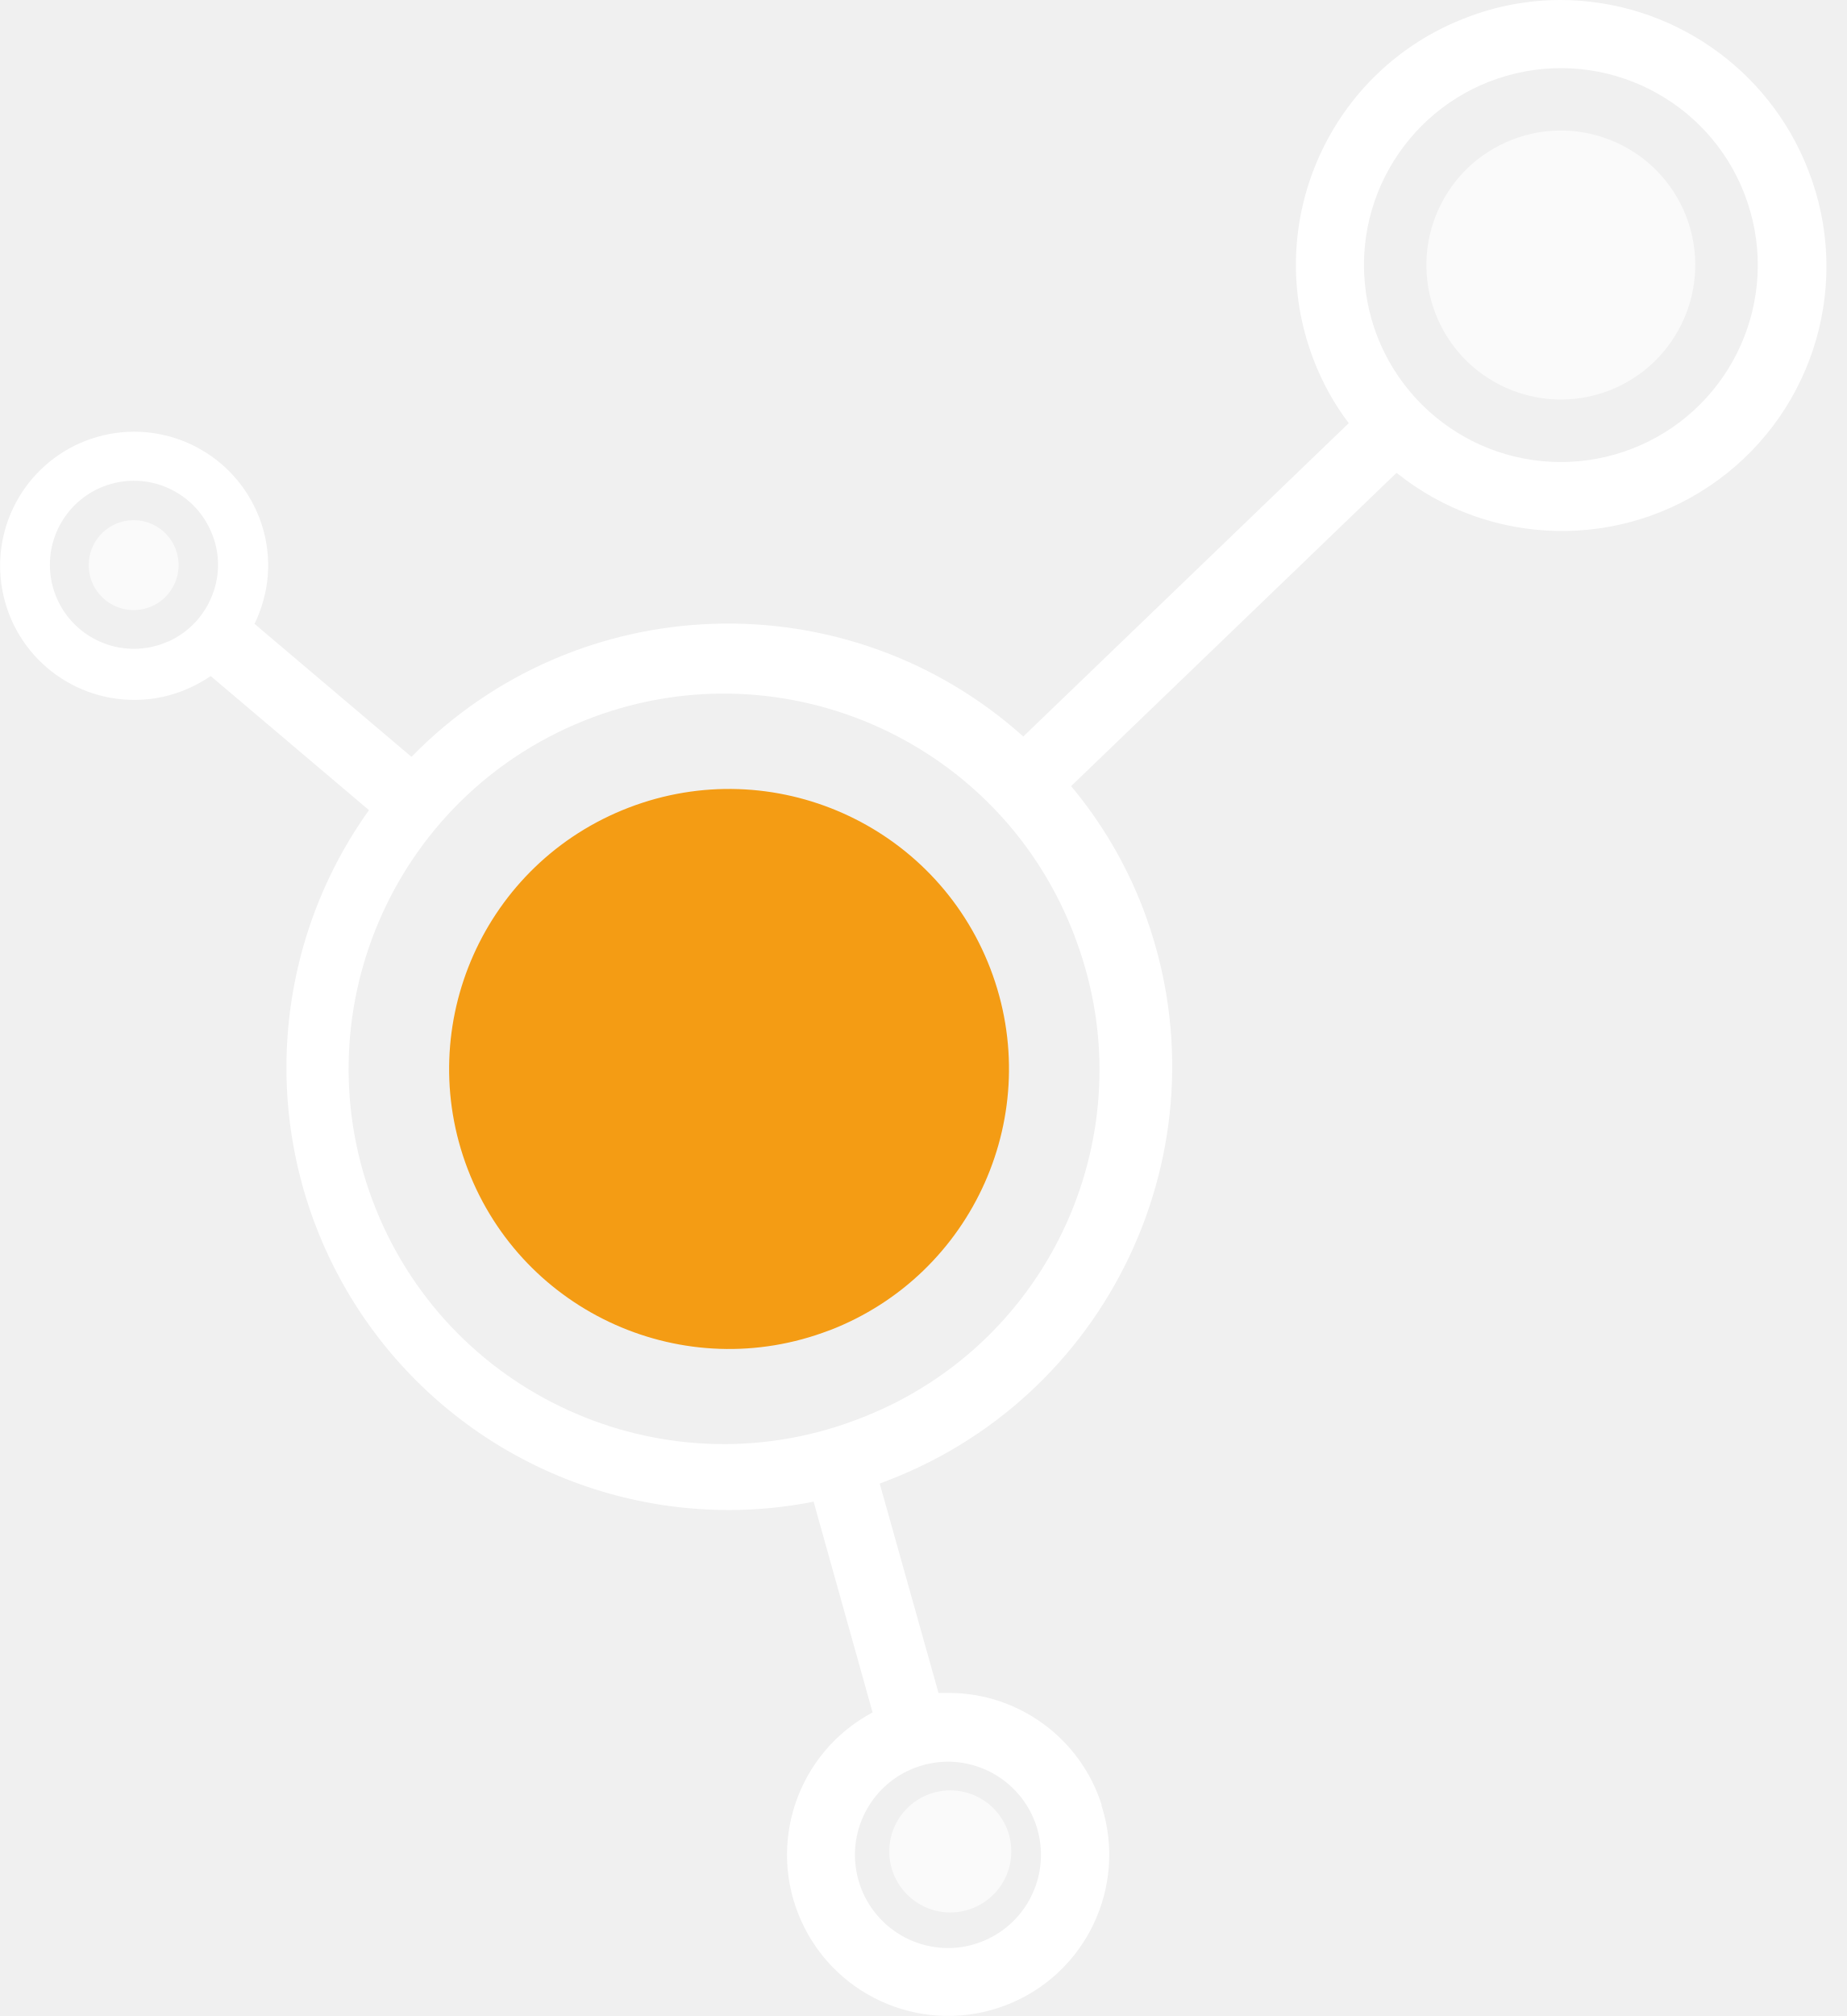
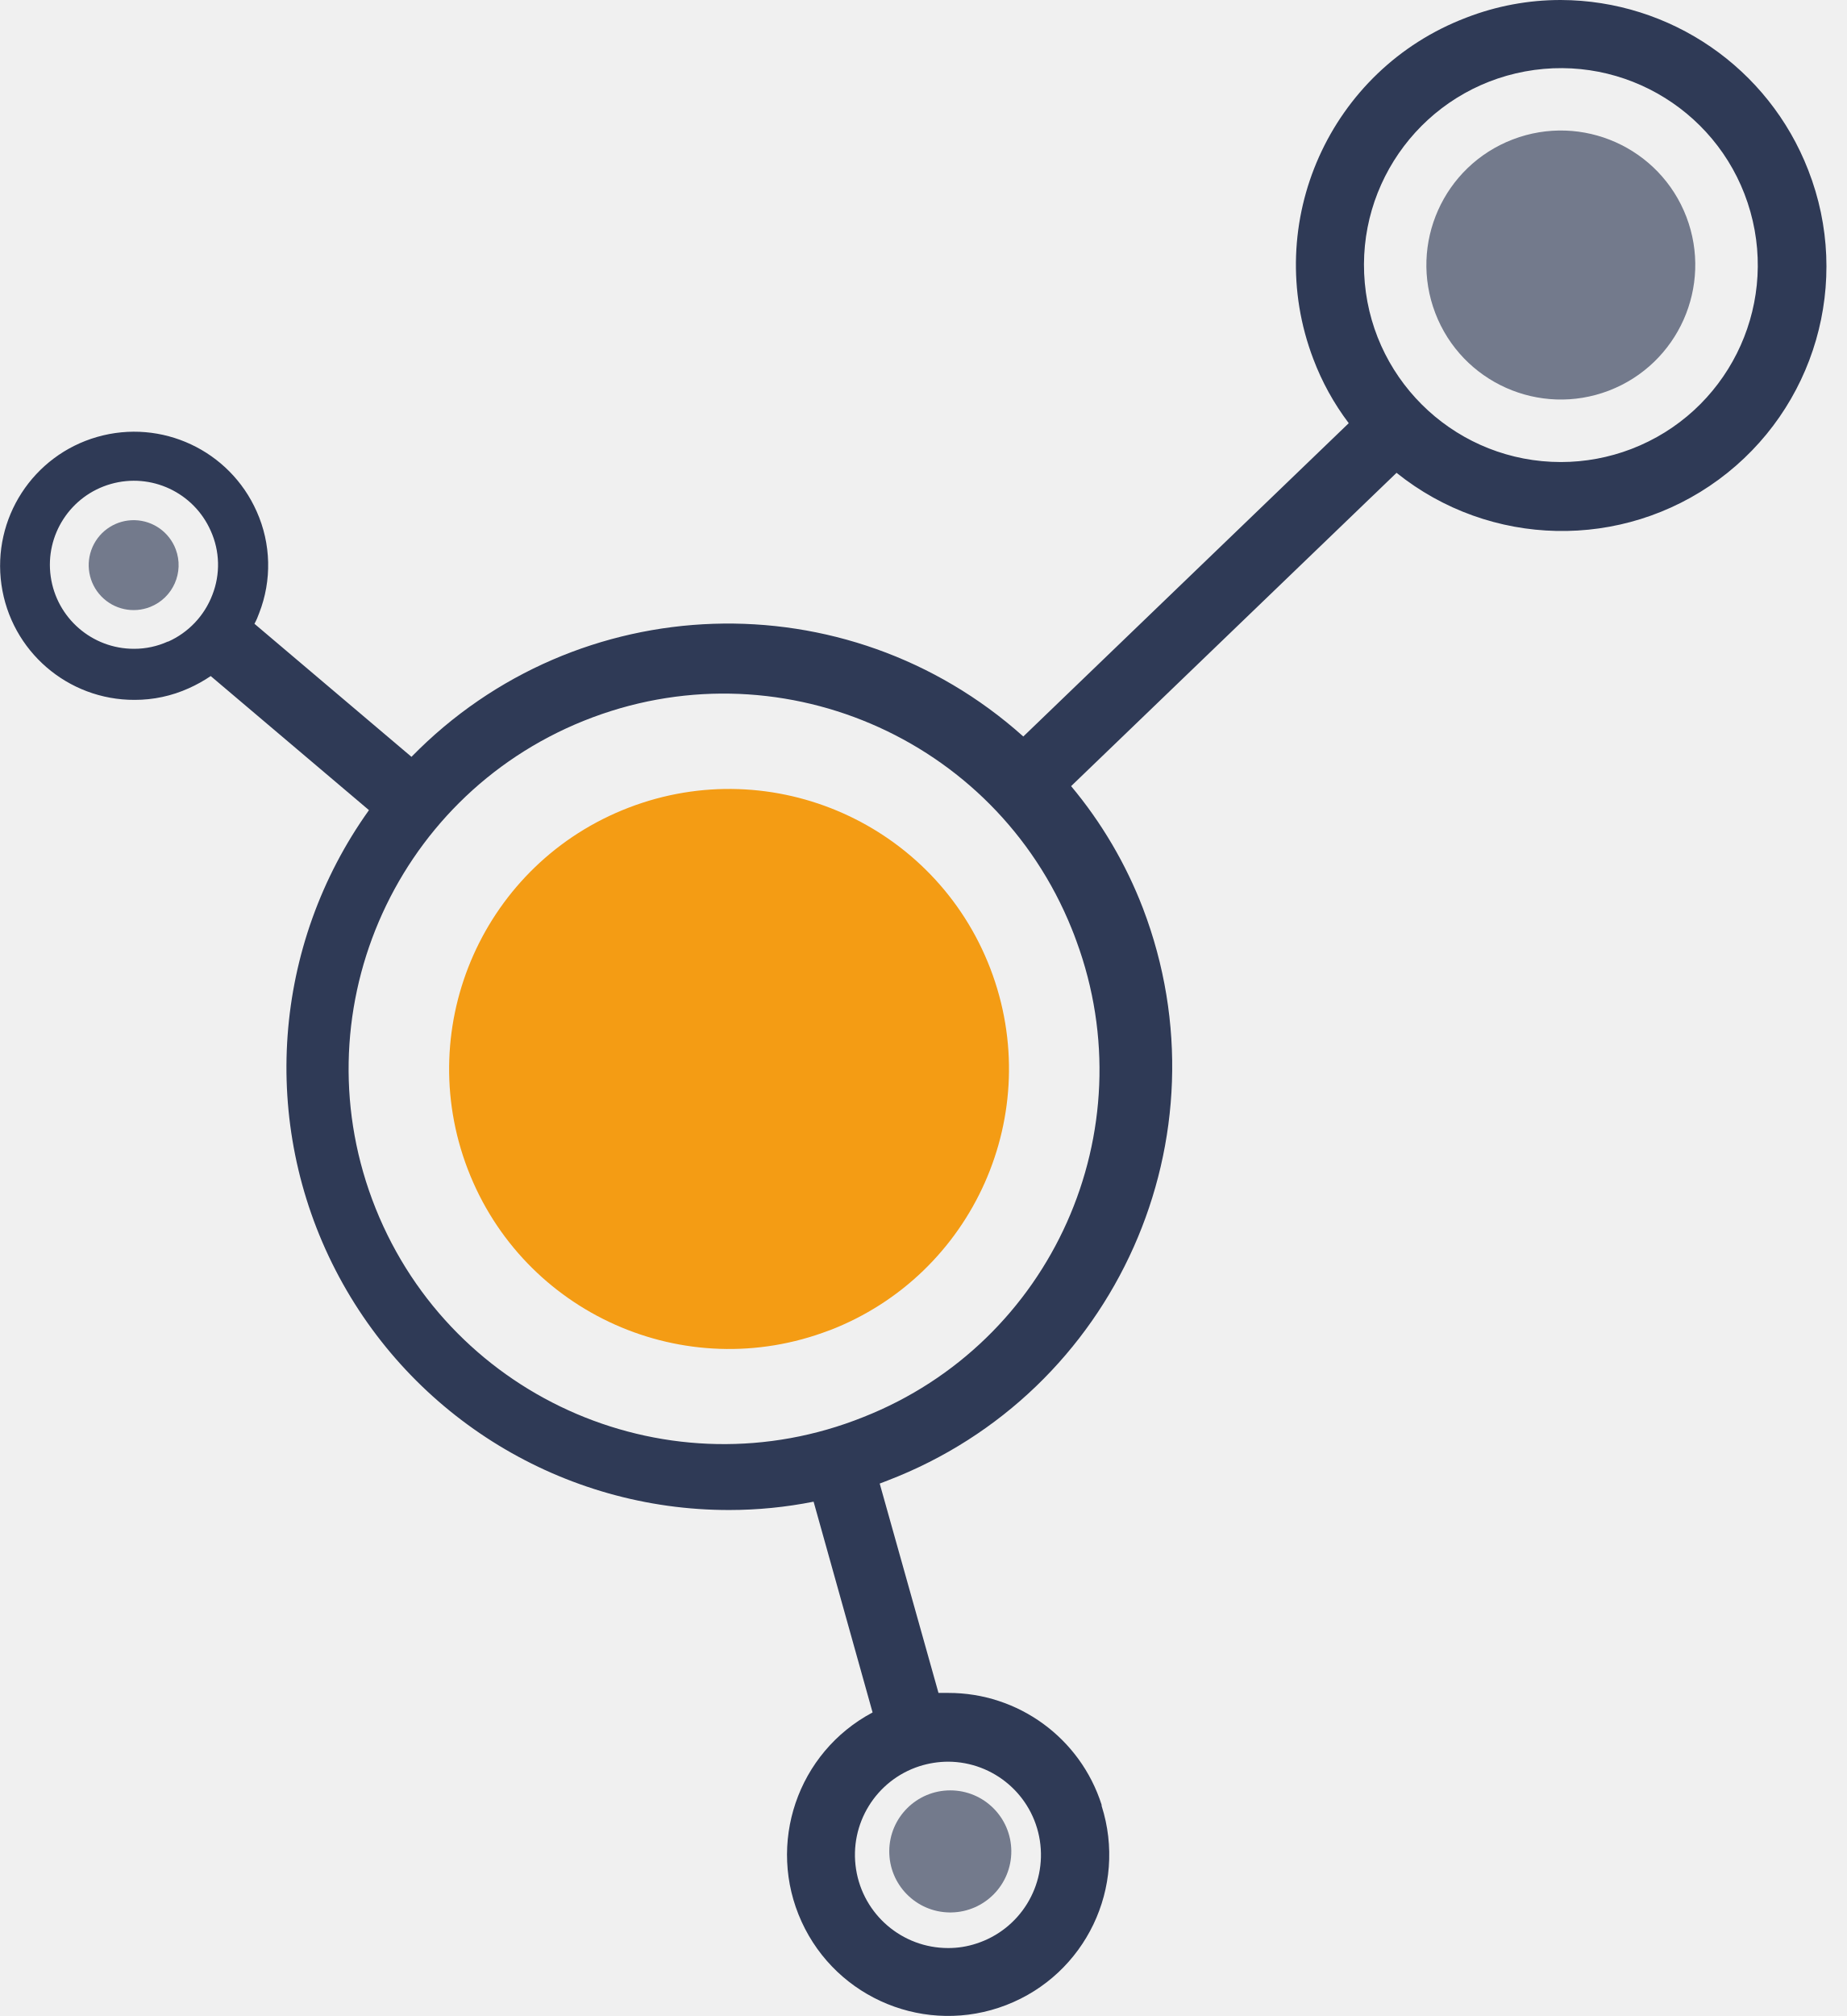
<svg xmlns="http://www.w3.org/2000/svg" viewBox="0 0 90.79 99.09">
-   <path d="M79.1,19.2a6.61,6.61,0,1,1,3.81-8.54A6.62,6.62,0,0,1,79.1,19.2Z" transform="translate(0 0)" fill="#fff" opacity="0.65" />
-   <path d="M88.9,8.36A13.1,13.1,0,0,0,76.74,0a12.84,12.84,0,0,0-4.66.87,13,13,0,0,0-7.51,16.78h0a12.58,12.58,0,0,0,1.74,3.15l-16,15.4a21.76,21.76,0,0,0-30.08,1l-7.72-6.54a3.43,3.43,0,0,0,.23-.52,6.47,6.47,0,0,0-.12-5,6.59,6.59,0,1,0-6,9.26,6.43,6.43,0,0,0,2.66-.57,7.09,7.09,0,0,0,1.08-.6l7.78,6.59a21.75,21.75,0,0,0,17.72,34.4A21.29,21.29,0,0,0,40,73.81l2.9,10.36a7.92,7.92,0,1,0,11.26,4.59v-.05a7.9,7.9,0,0,0-7.54-5.5h-.48L43.25,72.92l.39-.15A21.8,21.8,0,0,0,56.19,44.64a21.22,21.22,0,0,0-3.53-6l16-15.4A13,13,0,0,0,88.9,8.36ZM48,95.53a4.39,4.39,0,0,1-1.39.22,4.58,4.58,0,0,1-1.4-8.94,4.71,4.71,0,0,1,1.4-.22A4.58,4.58,0,0,1,48,95.53Zm-39.74-64a4,4,0,0,1-1.67.36,4.13,4.13,0,1,1,3.77-5.8,4.05,4.05,0,0,1,.08,3.15,4.13,4.13,0,0,1-2.18,2.3ZM42.45,69.65a18.44,18.44,0,1,1,10.24-24c.08.2.16.4.23.6A18.34,18.34,0,0,1,42.45,69.65ZM76.74,22.71a9.68,9.68,0,1,1,3.46-.64A9.68,9.68,0,0,1,76.74,22.71Z" transform="translate(0 0)" fill="#fff" />
+   <path d="M79.1,19.2a6.61,6.61,0,1,1,3.81-8.54A6.62,6.62,0,0,1,79.1,19.2Z" transform="translate(0 0)" fill="#2f3a56" opacity="0.65" />
+   <path d="M88.9,8.36A13.1,13.1,0,0,0,76.74,0a12.84,12.84,0,0,0-4.66.87,13,13,0,0,0-7.51,16.78h0a12.58,12.58,0,0,0,1.74,3.15l-16,15.4a21.76,21.76,0,0,0-30.08,1l-7.72-6.54a3.43,3.43,0,0,0,.23-.52,6.47,6.47,0,0,0-.12-5,6.59,6.59,0,1,0-6,9.26,6.43,6.43,0,0,0,2.66-.57,7.09,7.09,0,0,0,1.08-.6l7.78,6.59a21.75,21.75,0,0,0,17.72,34.4A21.29,21.29,0,0,0,40,73.81l2.9,10.36a7.92,7.92,0,1,0,11.26,4.59v-.05a7.9,7.9,0,0,0-7.54-5.5h-.48L43.25,72.92l.39-.15A21.8,21.8,0,0,0,56.19,44.64a21.22,21.22,0,0,0-3.53-6l16-15.4A13,13,0,0,0,88.9,8.36ZM48,95.53a4.39,4.39,0,0,1-1.39.22,4.58,4.58,0,0,1-1.4-8.94,4.71,4.71,0,0,1,1.4-.22A4.58,4.58,0,0,1,48,95.53Zm-39.74-64a4,4,0,0,1-1.67.36,4.13,4.13,0,1,1,3.77-5.8,4.05,4.05,0,0,1,.08,3.15,4.13,4.13,0,0,1-2.18,2.3ZM42.45,69.65a18.44,18.44,0,1,1,10.24-24c.08.2.16.4.23.6A18.34,18.34,0,0,1,42.45,69.65ZM76.74,22.71a9.68,9.68,0,1,1,3.46-.64A9.68,9.68,0,0,1,76.74,22.71Z" transform="translate(0 0)" fill="#2f3a56" />
  <path d="M40.77,65.39a13.76,13.76,0,1,1,7.92-17.78h0a13.77,13.77,0,0,1-7.91,17.78Z" transform="translate(0 0)" fill="#f49c14" />
-   <path d="M7.39,29.83A2.21,2.21,0,1,1,8.64,27v0h0A2.21,2.21,0,0,1,7.39,29.83Z" transform="translate(0 0)" fill="#fff" opacity="0.65" />
-   <path d="M47.68,94a3,3,0,1,1,.08,0Z" transform="translate(-1 0)" fill="#fff" opacity="0.65" />
+   <path d="M7.39,29.83A2.21,2.21,0,1,1,8.64,27v0h0A2.21,2.21,0,0,1,7.39,29.83Z" transform="translate(0 0)" fill="#2f3a56" opacity="0.65" />
+   <path d="M47.68,94a3,3,0,1,1,.08,0Z" transform="translate(-1 0)" fill="#2f3a56" opacity="0.65" />
</svg>
